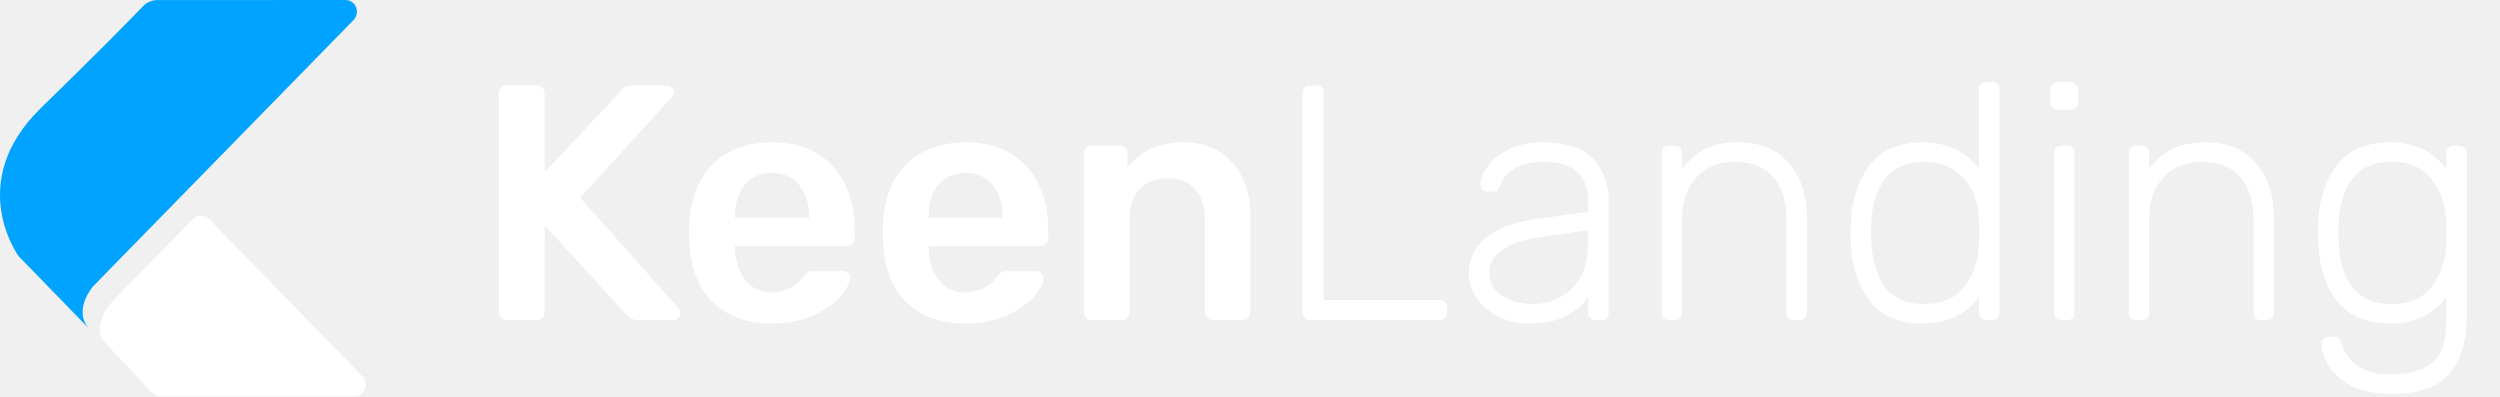
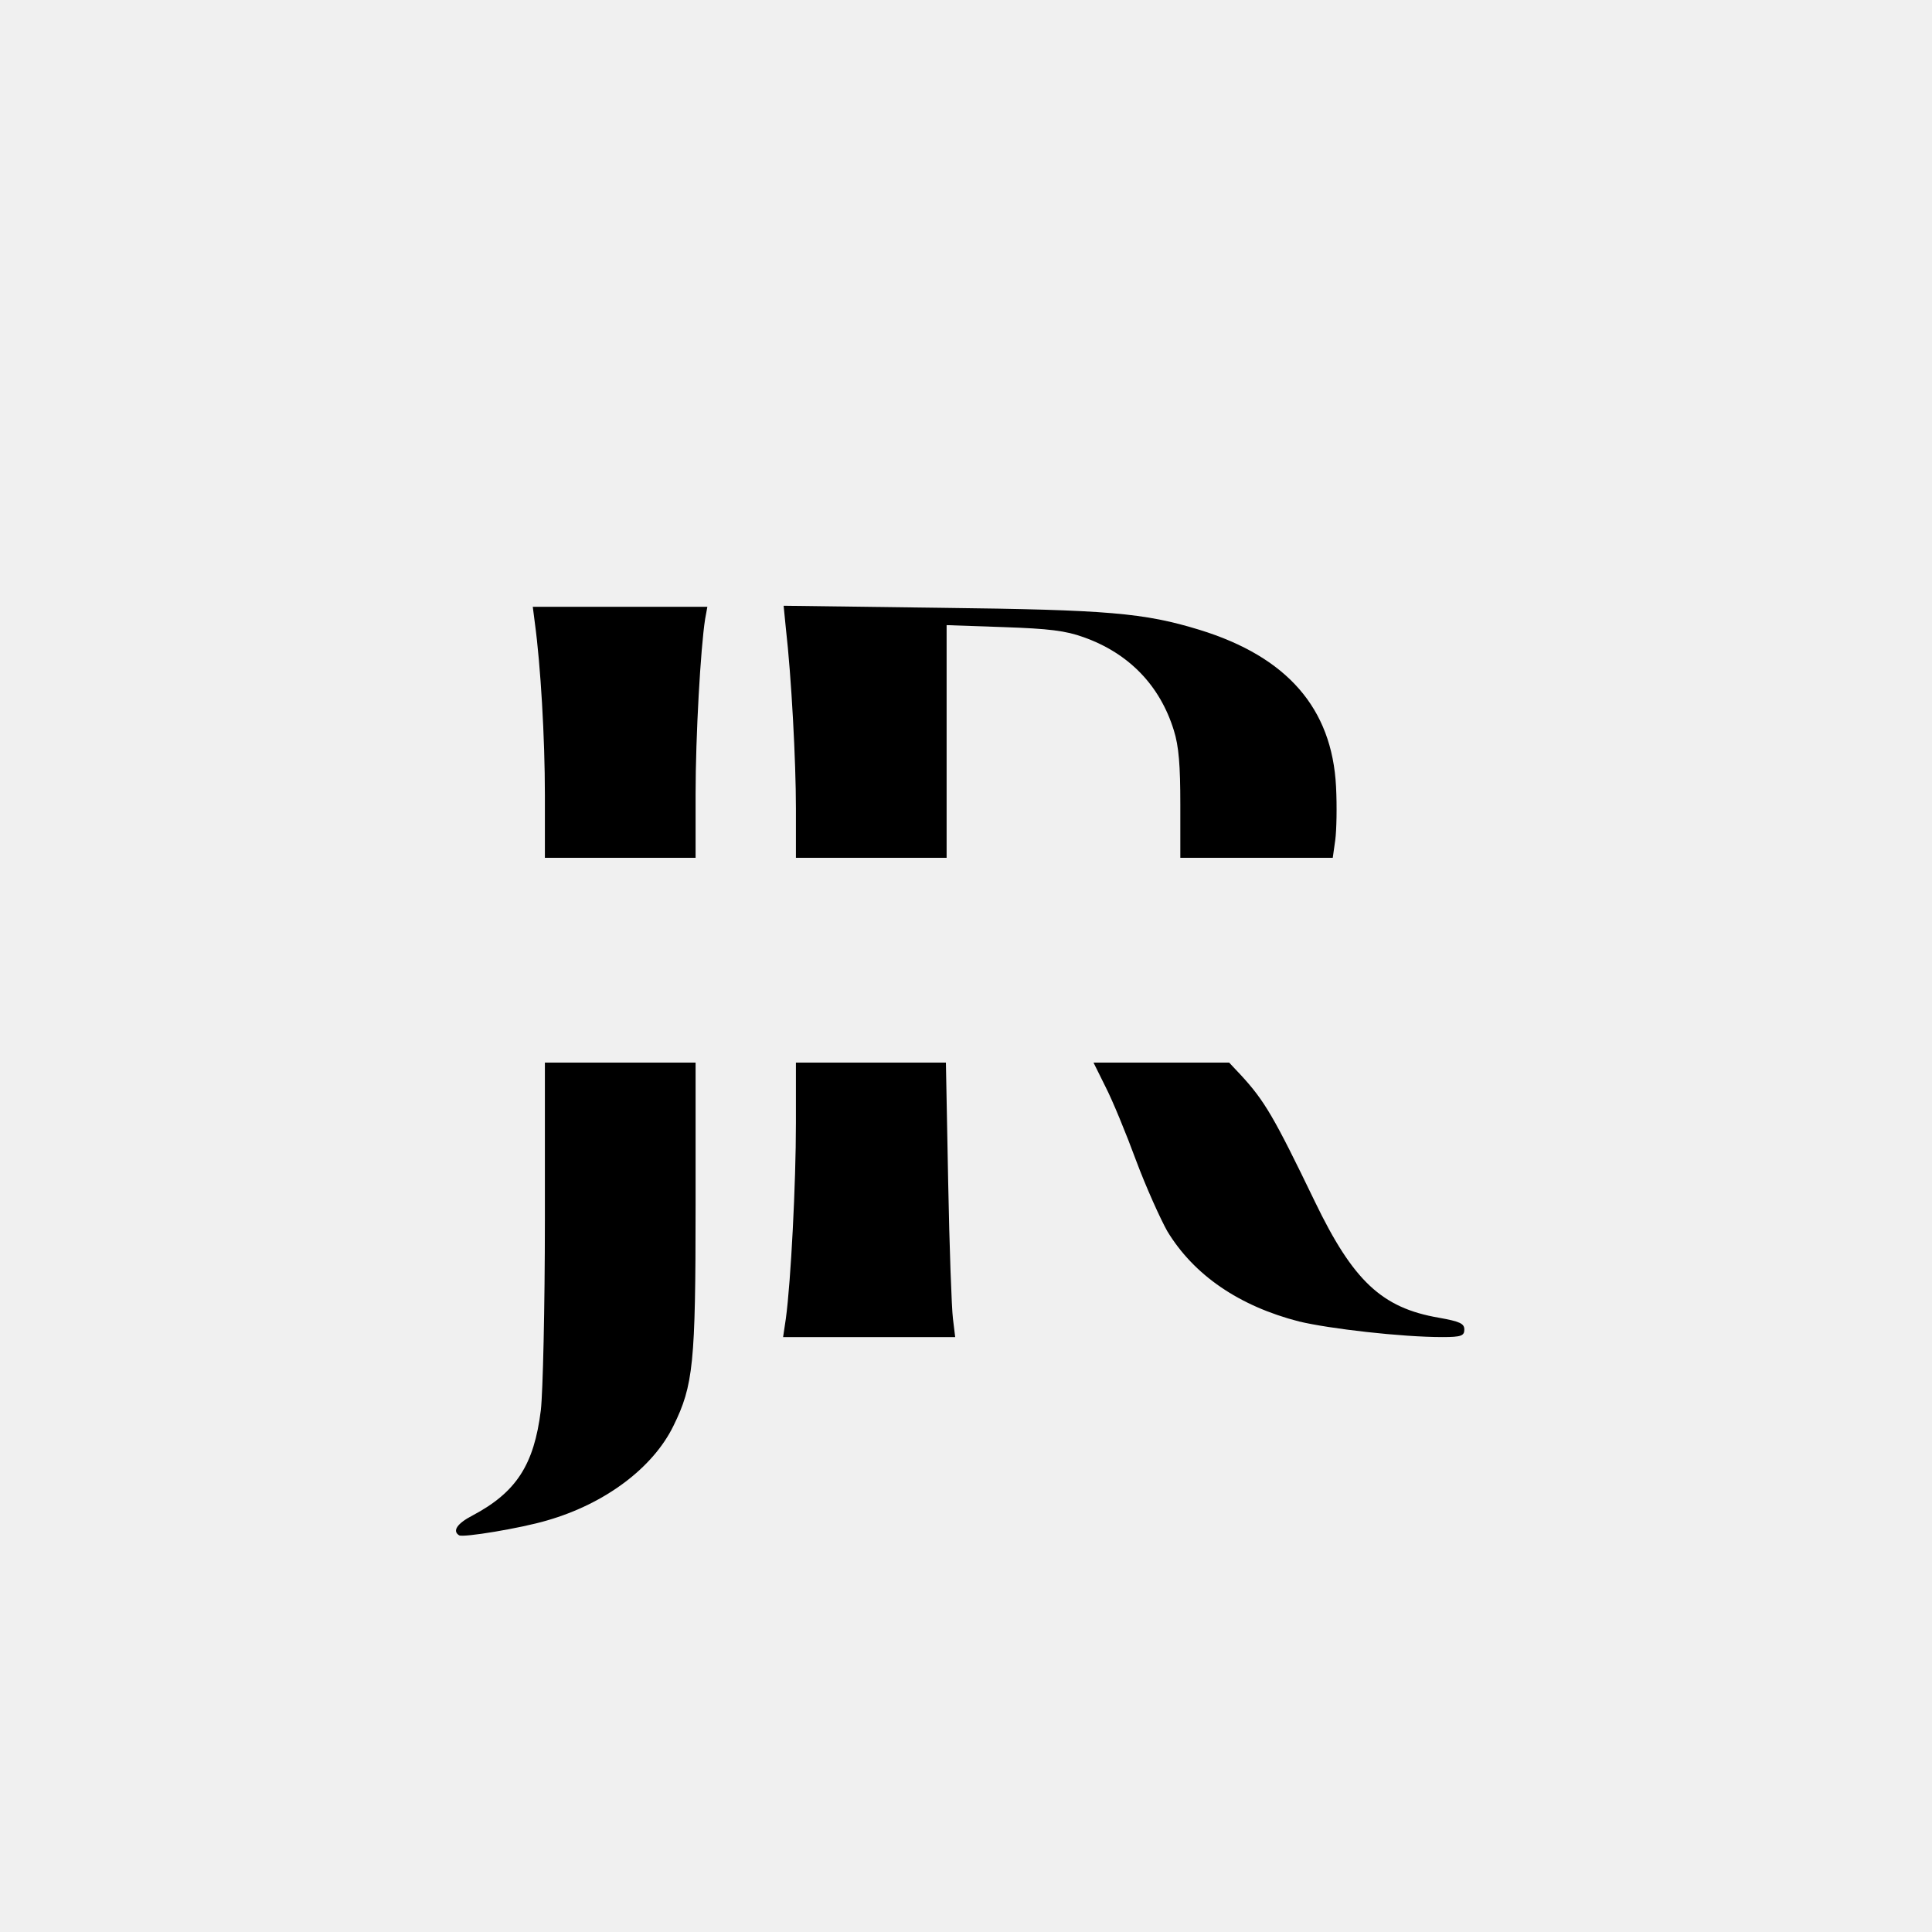
- <svg xmlns="http://www.w3.org/2000/svg" width="164" height="26" viewBox="0 0 164 26" fill="none">
-   <path d="M33.244 21C33.097 21 32.973 20.949 32.87 20.846C32.767 20.743 32.716 20.619 32.716 20.472V6.15C32.716 5.989 32.76 5.857 32.848 5.754C32.951 5.651 33.083 5.6 33.244 5.6H35.18C35.341 5.6 35.473 5.651 35.576 5.754C35.679 5.857 35.73 5.989 35.73 6.15V11.298L40.702 5.996C40.893 5.732 41.179 5.6 41.56 5.6H43.738C43.855 5.6 43.958 5.644 44.046 5.732C44.149 5.82 44.2 5.93 44.2 6.062C44.2 6.165 44.171 6.253 44.112 6.326L38.062 12.97L44.53 20.252C44.603 20.34 44.64 20.435 44.64 20.538C44.64 20.67 44.589 20.78 44.486 20.868C44.398 20.956 44.295 21 44.178 21H41.912C41.545 21 41.259 20.868 41.054 20.604L35.73 14.774V20.472C35.73 20.633 35.679 20.765 35.576 20.868C35.473 20.956 35.341 21 35.18 21H33.244ZM50.636 21.22C49.008 21.22 47.71 20.751 46.742 19.812C45.788 18.859 45.282 17.524 45.224 15.808L45.202 15.258L45.224 14.708C45.297 13.036 45.81 11.723 46.764 10.77C47.732 9.817 49.023 9.34 50.636 9.34C52.367 9.34 53.701 9.868 54.64 10.924C55.593 11.98 56.07 13.388 56.07 15.148V15.61C56.07 15.757 56.019 15.881 55.916 15.984C55.813 16.087 55.681 16.138 55.52 16.138H48.216V16.314C48.245 17.121 48.465 17.803 48.876 18.36C49.301 18.903 49.88 19.174 50.614 19.174C51.479 19.174 52.176 18.837 52.704 18.162C52.836 18.001 52.938 17.898 53.012 17.854C53.1 17.81 53.224 17.788 53.386 17.788H55.278C55.41 17.788 55.52 17.832 55.608 17.92C55.711 17.993 55.762 18.089 55.762 18.206C55.762 18.558 55.549 18.976 55.124 19.46C54.713 19.929 54.119 20.34 53.342 20.692C52.565 21.044 51.663 21.22 50.636 21.22ZM53.078 14.29V14.224C53.078 13.359 52.858 12.662 52.418 12.134C51.992 11.606 51.398 11.342 50.636 11.342C49.873 11.342 49.279 11.606 48.854 12.134C48.428 12.662 48.216 13.359 48.216 14.224V14.29H53.078ZM63.333 21.22C61.705 21.22 60.407 20.751 59.439 19.812C58.486 18.859 57.98 17.524 57.921 15.808L57.899 15.258L57.921 14.708C57.995 13.036 58.508 11.723 59.461 10.77C60.429 9.817 61.72 9.34 63.333 9.34C65.064 9.34 66.398 9.868 67.337 10.924C68.29 11.98 68.767 13.388 68.767 15.148V15.61C68.767 15.757 68.716 15.881 68.613 15.984C68.51 16.087 68.379 16.138 68.217 16.138H60.913V16.314C60.943 17.121 61.163 17.803 61.573 18.36C61.998 18.903 62.578 19.174 63.311 19.174C64.177 19.174 64.873 18.837 65.401 18.162C65.533 18.001 65.636 17.898 65.709 17.854C65.797 17.81 65.922 17.788 66.083 17.788H67.975C68.107 17.788 68.217 17.832 68.305 17.92C68.408 17.993 68.459 18.089 68.459 18.206C68.459 18.558 68.246 18.976 67.821 19.46C67.41 19.929 66.817 20.34 66.039 20.692C65.262 21.044 64.36 21.22 63.333 21.22ZM65.775 14.29V14.224C65.775 13.359 65.555 12.662 65.115 12.134C64.69 11.606 64.096 11.342 63.333 11.342C62.571 11.342 61.977 11.606 61.551 12.134C61.126 12.662 60.913 13.359 60.913 14.224V14.29H65.775ZM71.63 21C71.484 21 71.359 20.949 71.256 20.846C71.154 20.743 71.102 20.619 71.102 20.472V10.088C71.102 9.941 71.154 9.817 71.256 9.714C71.359 9.611 71.484 9.56 71.63 9.56H73.434C73.581 9.56 73.706 9.611 73.808 9.714C73.911 9.817 73.962 9.941 73.962 10.088V10.99C74.828 9.89 76.052 9.34 77.636 9.34C78.986 9.34 80.056 9.787 80.848 10.682C81.64 11.562 82.036 12.765 82.036 14.29V20.472C82.036 20.619 81.985 20.743 81.882 20.846C81.794 20.949 81.67 21 81.508 21H79.572C79.426 21 79.301 20.949 79.198 20.846C79.096 20.743 79.044 20.619 79.044 20.472V14.422C79.044 13.557 78.832 12.889 78.406 12.42C77.996 11.936 77.394 11.694 76.602 11.694C75.825 11.694 75.209 11.936 74.754 12.42C74.314 12.904 74.094 13.571 74.094 14.422V20.472C74.094 20.619 74.043 20.743 73.94 20.846C73.852 20.949 73.728 21 73.566 21H71.63ZM85.931 21C85.784 21 85.667 20.956 85.579 20.868C85.491 20.78 85.447 20.663 85.447 20.516V6.084C85.447 5.937 85.491 5.82 85.579 5.732C85.667 5.644 85.784 5.6 85.931 5.6H86.349C86.496 5.6 86.613 5.644 86.701 5.732C86.789 5.82 86.833 5.937 86.833 6.084V19.68H94.423C94.584 19.68 94.709 19.724 94.797 19.812C94.885 19.9 94.929 20.025 94.929 20.186V20.516C94.929 20.663 94.878 20.78 94.775 20.868C94.687 20.956 94.57 21 94.423 21H85.931ZM100.294 21.22C99.59 21.22 98.937 21.073 98.336 20.78C97.734 20.487 97.25 20.091 96.884 19.592C96.532 19.093 96.356 18.543 96.356 17.942C96.356 16.974 96.744 16.182 97.522 15.566C98.314 14.95 99.377 14.554 100.712 14.378L104.188 13.894V13.124C104.188 12.317 103.938 11.701 103.44 11.276C102.956 10.836 102.208 10.616 101.196 10.616C100.448 10.616 99.832 10.763 99.348 11.056C98.878 11.349 98.578 11.701 98.446 12.112C98.387 12.288 98.314 12.413 98.226 12.486C98.152 12.545 98.05 12.574 97.918 12.574H97.61C97.478 12.574 97.36 12.53 97.258 12.442C97.17 12.339 97.126 12.222 97.126 12.09C97.126 11.767 97.272 11.393 97.566 10.968C97.859 10.528 98.314 10.147 98.93 9.824C99.546 9.501 100.301 9.34 101.196 9.34C102.765 9.34 103.88 9.714 104.54 10.462C105.2 11.21 105.53 12.119 105.53 13.19V20.516C105.53 20.663 105.486 20.78 105.398 20.868C105.31 20.956 105.192 21 105.046 21H104.672C104.525 21 104.408 20.956 104.32 20.868C104.232 20.78 104.188 20.663 104.188 20.516V19.482C103.865 19.966 103.388 20.377 102.758 20.714C102.142 21.051 101.32 21.22 100.294 21.22ZM100.514 19.944C101.584 19.944 102.464 19.592 103.154 18.888C103.843 18.184 104.188 17.172 104.188 15.852V15.104L101.35 15.5C100.147 15.661 99.238 15.94 98.622 16.336C98.006 16.732 97.698 17.231 97.698 17.832C97.698 18.507 97.976 19.027 98.534 19.394C99.106 19.761 99.766 19.944 100.514 19.944ZM109.493 21C109.346 21 109.229 20.956 109.141 20.868C109.053 20.78 109.009 20.663 109.009 20.516V10.044C109.009 9.897 109.053 9.78 109.141 9.692C109.229 9.604 109.346 9.56 109.493 9.56H109.867C110.013 9.56 110.131 9.604 110.219 9.692C110.307 9.78 110.351 9.897 110.351 10.044V11.078C110.791 10.506 111.289 10.073 111.847 9.78C112.419 9.487 113.152 9.34 114.047 9.34C115.484 9.34 116.591 9.802 117.369 10.726C118.146 11.635 118.535 12.816 118.535 14.268V20.516C118.535 20.663 118.491 20.78 118.403 20.868C118.315 20.956 118.197 21 118.051 21H117.677C117.53 21 117.413 20.956 117.325 20.868C117.237 20.78 117.193 20.663 117.193 20.516V14.378C117.193 13.19 116.899 12.266 116.313 11.606C115.741 10.946 114.912 10.616 113.827 10.616C112.771 10.616 111.927 10.953 111.297 11.628C110.666 12.288 110.351 13.205 110.351 14.378V20.516C110.351 20.663 110.307 20.78 110.219 20.868C110.131 20.956 110.013 21 109.867 21H109.493ZM126.121 21.22C124.537 21.22 123.364 20.707 122.601 19.68C121.853 18.639 121.457 17.377 121.413 15.896L121.391 15.28L121.413 14.664C121.457 13.183 121.853 11.929 122.601 10.902C123.364 9.861 124.537 9.34 126.121 9.34C127.72 9.34 128.952 9.919 129.817 11.078V5.864C129.817 5.717 129.861 5.6 129.949 5.512C130.037 5.424 130.154 5.38 130.301 5.38H130.675C130.822 5.38 130.939 5.424 131.027 5.512C131.115 5.6 131.159 5.717 131.159 5.864V20.516C131.159 20.663 131.115 20.78 131.027 20.868C130.939 20.956 130.822 21 130.675 21H130.301C130.154 21 130.037 20.956 129.949 20.868C129.861 20.78 129.817 20.663 129.817 20.516V19.482C128.966 20.641 127.734 21.22 126.121 21.22ZM126.253 19.944C127.412 19.944 128.284 19.563 128.871 18.8C129.458 18.023 129.773 17.113 129.817 16.072C129.832 15.925 129.839 15.639 129.839 15.214C129.839 14.789 129.832 14.503 129.817 14.356C129.802 13.725 129.663 13.131 129.399 12.574C129.135 12.002 128.739 11.533 128.211 11.166C127.683 10.799 127.03 10.616 126.253 10.616C125.065 10.616 124.192 10.997 123.635 11.76C123.092 12.508 122.799 13.476 122.755 14.664L122.733 15.28C122.733 16.644 122.997 17.766 123.525 18.646C124.053 19.511 124.962 19.944 126.253 19.944ZM134.989 7.206C134.842 7.206 134.725 7.162 134.637 7.074C134.549 6.986 134.505 6.869 134.505 6.722V5.886C134.505 5.739 134.549 5.622 134.637 5.534C134.725 5.431 134.842 5.38 134.989 5.38H135.825C135.972 5.38 136.089 5.431 136.177 5.534C136.28 5.622 136.331 5.739 136.331 5.886V6.722C136.331 6.869 136.28 6.986 136.177 7.074C136.089 7.162 135.972 7.206 135.825 7.206H134.989ZM135.231 21C135.084 21 134.967 20.956 134.879 20.868C134.791 20.78 134.747 20.663 134.747 20.516V10.044C134.747 9.897 134.791 9.78 134.879 9.692C134.967 9.604 135.084 9.56 135.231 9.56H135.605C135.752 9.56 135.869 9.604 135.957 9.692C136.045 9.78 136.089 9.897 136.089 10.044V20.516C136.089 20.663 136.045 20.78 135.957 20.868C135.869 20.956 135.752 21 135.605 21H135.231ZM140.129 21C139.983 21 139.865 20.956 139.777 20.868C139.689 20.78 139.645 20.663 139.645 20.516V10.044C139.645 9.897 139.689 9.78 139.777 9.692C139.865 9.604 139.983 9.56 140.129 9.56H140.503C140.65 9.56 140.767 9.604 140.855 9.692C140.943 9.78 140.987 9.897 140.987 10.044V11.078C141.427 10.506 141.926 10.073 142.483 9.78C143.055 9.487 143.789 9.34 144.683 9.34C146.121 9.34 147.228 9.802 148.005 10.726C148.783 11.635 149.171 12.816 149.171 14.268V20.516C149.171 20.663 149.127 20.78 149.039 20.868C148.951 20.956 148.834 21 148.687 21H148.313C148.167 21 148.049 20.956 147.961 20.868C147.873 20.78 147.829 20.663 147.829 20.516V14.378C147.829 13.19 147.536 12.266 146.949 11.606C146.377 10.946 145.549 10.616 144.463 10.616C143.407 10.616 142.564 10.953 141.933 11.628C141.303 12.288 140.987 13.205 140.987 14.378V20.516C140.987 20.663 140.943 20.78 140.855 20.868C140.767 20.956 140.65 21 140.503 21H140.129ZM156.89 25.84C155.746 25.84 154.829 25.642 154.14 25.246C153.451 24.85 152.967 24.395 152.688 23.882C152.424 23.383 152.292 22.943 152.292 22.562C152.292 22.43 152.336 22.32 152.424 22.232C152.527 22.144 152.644 22.1 152.776 22.1H153.084C153.216 22.1 153.319 22.129 153.392 22.188C153.48 22.261 153.553 22.386 153.612 22.562C154.067 23.897 155.123 24.564 156.78 24.564C158.041 24.564 158.973 24.3 159.574 23.772C160.175 23.259 160.476 22.335 160.476 21V19.482C159.625 20.641 158.393 21.22 156.78 21.22C155.196 21.22 154.023 20.707 153.26 19.68C152.512 18.639 152.116 17.377 152.072 15.896L152.05 15.28L152.072 14.664C152.116 13.183 152.512 11.929 153.26 10.902C154.023 9.861 155.196 9.34 156.78 9.34C158.379 9.34 159.611 9.919 160.476 11.078V10.066C160.476 9.919 160.52 9.802 160.608 9.714C160.696 9.611 160.813 9.56 160.96 9.56H161.312C161.459 9.56 161.576 9.611 161.664 9.714C161.767 9.802 161.818 9.919 161.818 10.066V20.78C161.818 22.349 161.451 23.581 160.718 24.476C159.985 25.385 158.709 25.84 156.89 25.84ZM156.912 19.944C158.071 19.944 158.943 19.563 159.53 18.8C160.117 18.023 160.432 17.113 160.476 16.072C160.491 15.925 160.498 15.661 160.498 15.28C160.498 14.899 160.491 14.635 160.476 14.488C160.432 13.447 160.117 12.545 159.53 11.782C158.943 11.005 158.071 10.616 156.912 10.616C155.724 10.616 154.851 10.997 154.294 11.76C153.751 12.508 153.458 13.476 153.414 14.664L153.392 15.28L153.414 15.896C153.458 17.084 153.751 18.059 154.294 18.822C154.851 19.57 155.724 19.944 156.912 19.944Z" fill="white" />
-   <path d="M23.225 1.276C23.348 1.137 23.416 0.955 23.416 0.767C23.416 0.565 23.339 0.371 23.2 0.227C23.062 0.083 22.873 0.002 22.677 0H22.668L10.31 0.006H10.301C10.126 0.006 9.952 0.044 9.792 0.116C9.631 0.188 9.487 0.294 9.367 0.426C8.552 1.272 6.463 3.409 2.694 7.075C-2.346 11.978 1.232 16.818 1.232 16.818L5.841 21.557C4.76 20.369 6.087 18.802 6.087 18.802L23.177 1.331C23.19 1.319 23.202 1.306 23.214 1.293L23.226 1.28L23.225 1.276Z" fill="#00A3FF" />
-   <path d="M23.802 24.72L23.798 24.715L13.721 14.37C13.65 14.298 13.566 14.241 13.473 14.202C13.38 14.164 13.28 14.145 13.18 14.146C13.08 14.147 12.981 14.168 12.889 14.209C12.797 14.249 12.714 14.308 12.644 14.382L7.315 19.831C5.964 21.499 6.775 22.358 6.775 22.358L9.914 25.701C9.994 25.794 10.093 25.869 10.203 25.92C10.314 25.971 10.434 25.997 10.555 25.996H23.228C23.236 25.996 23.244 25.996 23.253 25.996C23.396 25.995 23.537 25.952 23.657 25.871C23.777 25.79 23.871 25.675 23.929 25.541C23.987 25.406 24.006 25.256 23.983 25.111C23.961 24.965 23.898 24.829 23.802 24.72Z" fill="white" />
+ <svg xmlns="http://www.w3.org/2000/svg" width="30px" height="30px" viewBox="0 0 30 30" version="1.1">
+   <g id="surface1">
+     <path style=" stroke:none;fill-rule:nonzero;fill:rgb(0%,0%,0%);fill-opacity:1;" d="M 8.305 9.672 C 8.395 10.332 8.461 11.461 8.461 12.344 L 8.461 13.32 L 10.801 13.32 L 10.801 12.336 C 10.801 11.426 10.879 10.062 10.949 9.613 L 10.984 9.422 L 8.273 9.422 Z M 8.305 9.672 " />
+     <path style=" stroke:none;fill-rule:nonzero;fill:rgb(0%,0%,0%);fill-opacity:1;" d="M 12.203 9.758 C 12.289 10.508 12.359 11.824 12.359 12.551 L 12.359 13.32 L 14.699 13.32 L 14.699 9.707 L 15.59 9.738 C 16.285 9.762 16.547 9.793 16.828 9.895 C 17.531 10.145 18.012 10.645 18.227 11.34 C 18.305 11.586 18.328 11.887 18.328 12.492 L 18.328 13.32 L 20.695 13.32 L 20.734 13.043 C 20.754 12.895 20.762 12.523 20.746 12.215 C 20.684 10.996 19.984 10.199 18.629 9.781 C 17.766 9.516 17.203 9.469 14.617 9.438 L 12.168 9.406 Z M 12.203 9.758 " />
+     <path style=" stroke:none;fill-rule:nonzero;fill:rgb(0%,0%,0%);fill-opacity:1;" d="M 8.461 18.949 C 8.461 20.293 8.43 21.625 8.398 21.898 C 8.293 22.746 8.016 23.172 7.34 23.531 C 7.098 23.656 7.02 23.773 7.129 23.84 C 7.188 23.879 8.09 23.73 8.496 23.609 C 9.402 23.348 10.141 22.789 10.457 22.141 C 10.766 21.512 10.801 21.176 10.801 18.73 L 10.801 16.5 L 8.461 16.5 Z M 8.461 18.949 " />
+     <path style=" stroke:none;fill-rule:nonzero;fill:rgb(0%,0%,0%);fill-opacity:1;" d="M 12.359 17.441 C 12.359 18.371 12.281 19.895 12.203 20.473 L 12.16 20.762 L 14.832 20.762 L 14.797 20.473 C 14.777 20.316 14.742 19.363 14.723 18.344 L 14.688 16.5 L 12.359 16.5 Z M 12.359 17.441 " />
+     <path style=" stroke:none;fill-rule:nonzero;fill:rgb(0%,0%,0%);fill-opacity:1;" d="M 17.164 16.871 C 17.273 17.082 17.484 17.594 17.641 18.02 C 17.797 18.438 18.02 18.93 18.125 19.117 C 18.539 19.801 19.242 20.281 20.172 20.52 C 20.645 20.633 21.762 20.762 22.398 20.762 C 22.691 20.762 22.738 20.742 22.738 20.645 C 22.738 20.551 22.668 20.52 22.34 20.461 C 21.457 20.309 21.012 19.891 20.418 18.66 C 19.781 17.34 19.637 17.094 19.266 16.691 L 19.086 16.5 L 16.98 16.5 Z M 17.164 16.871 " />
+   </g>
</svg>
